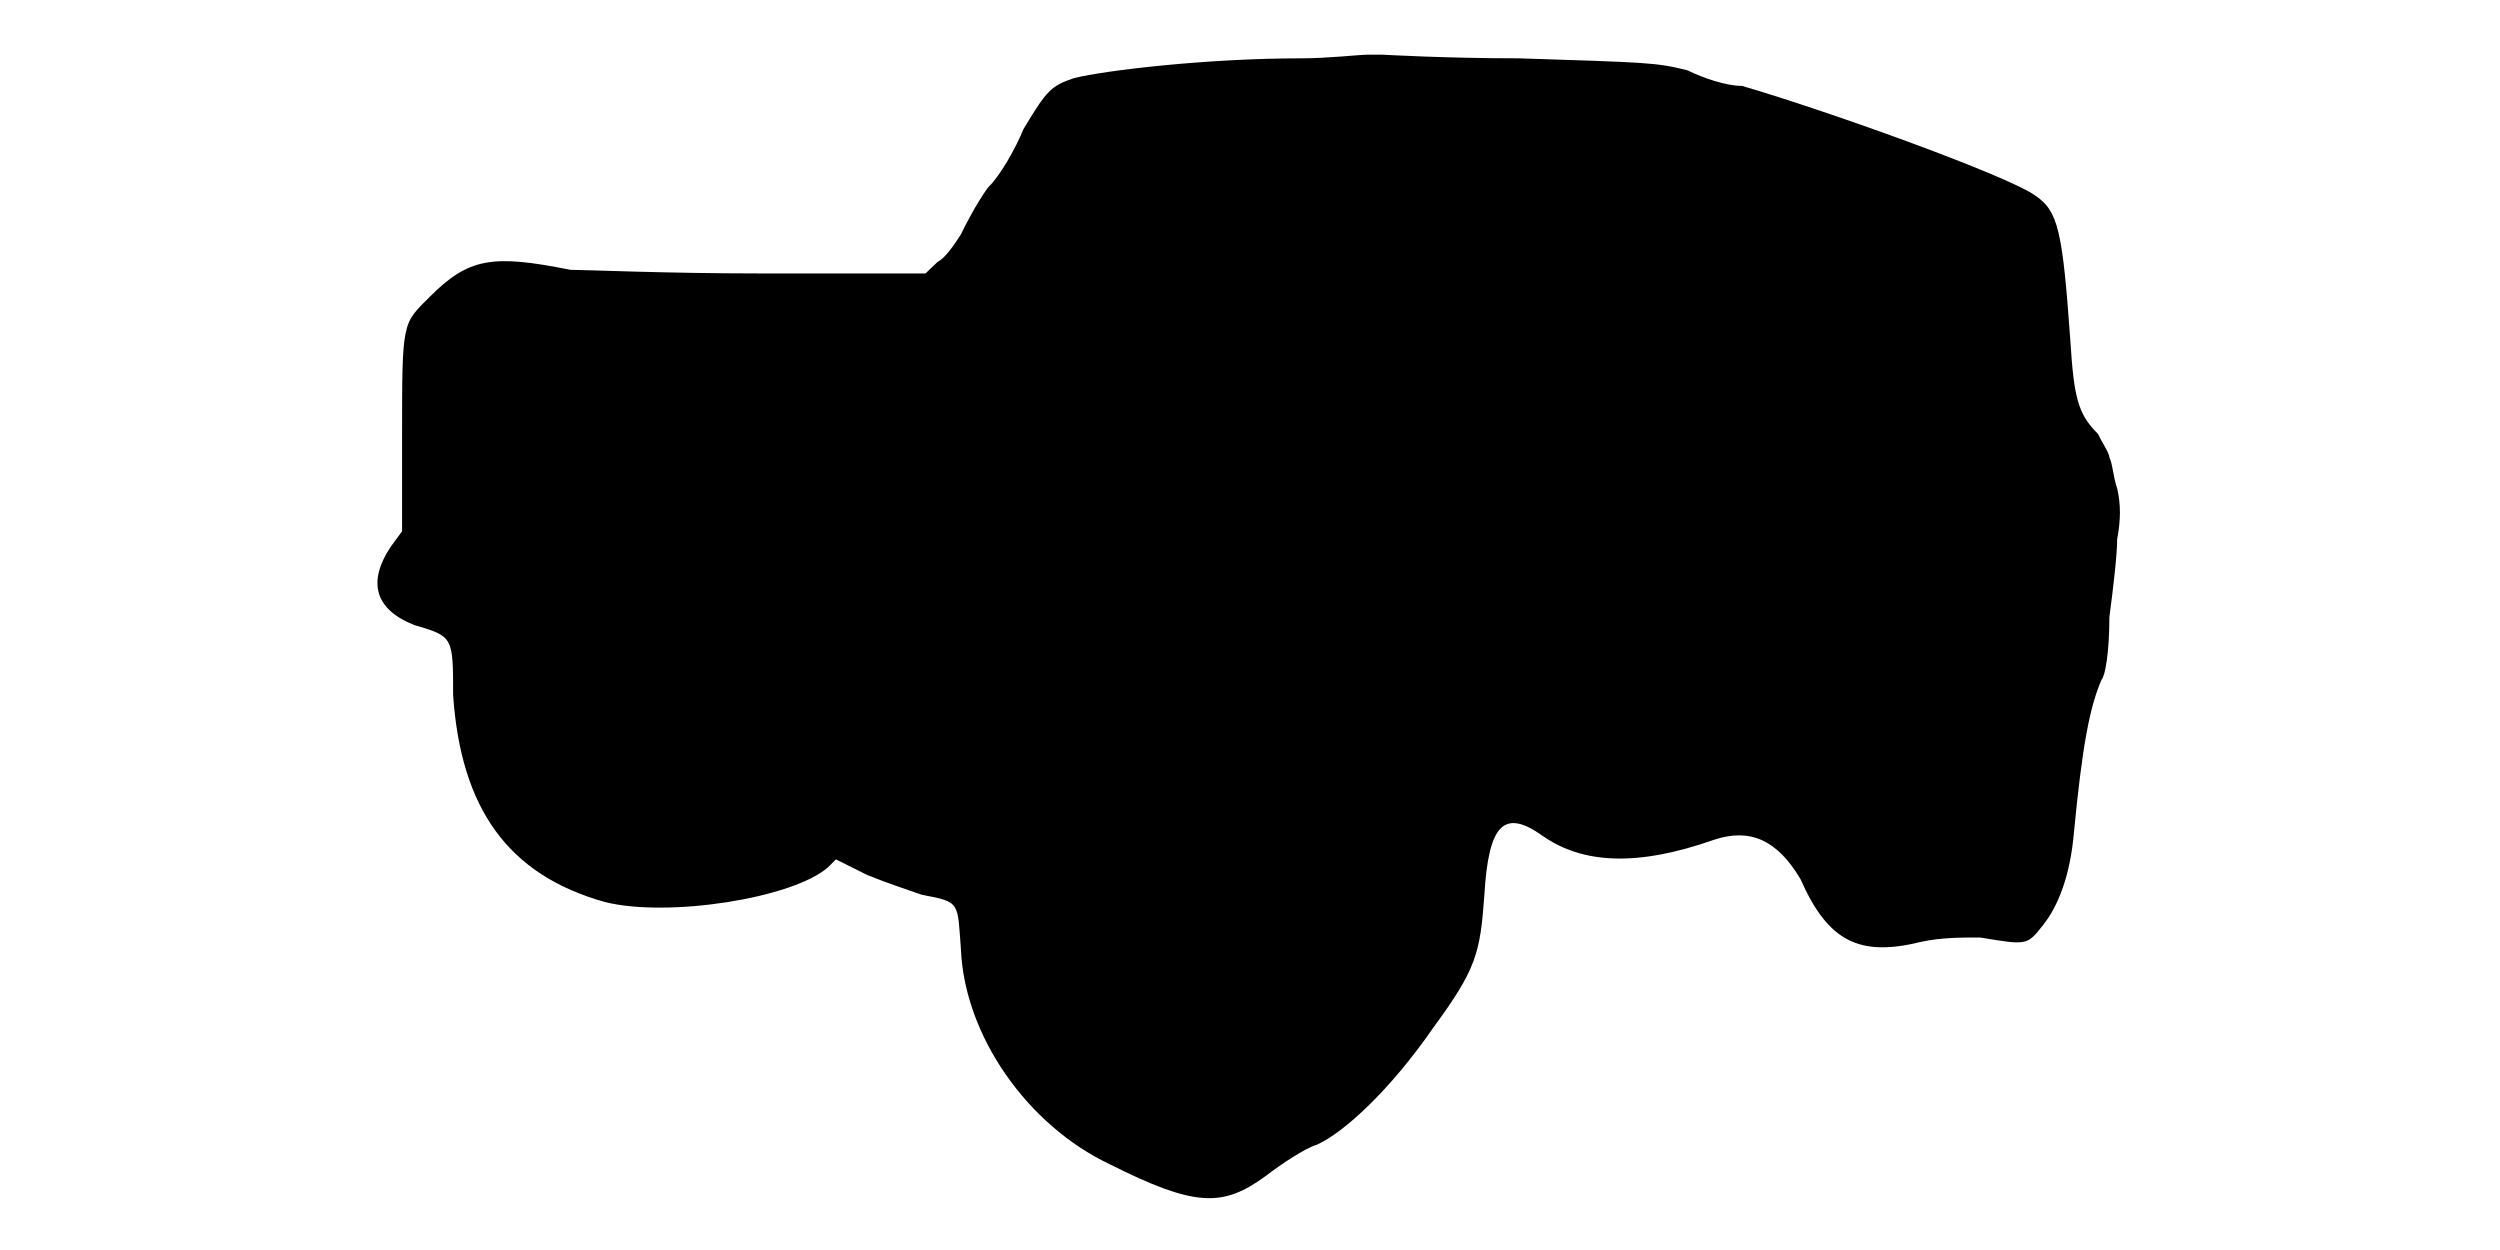
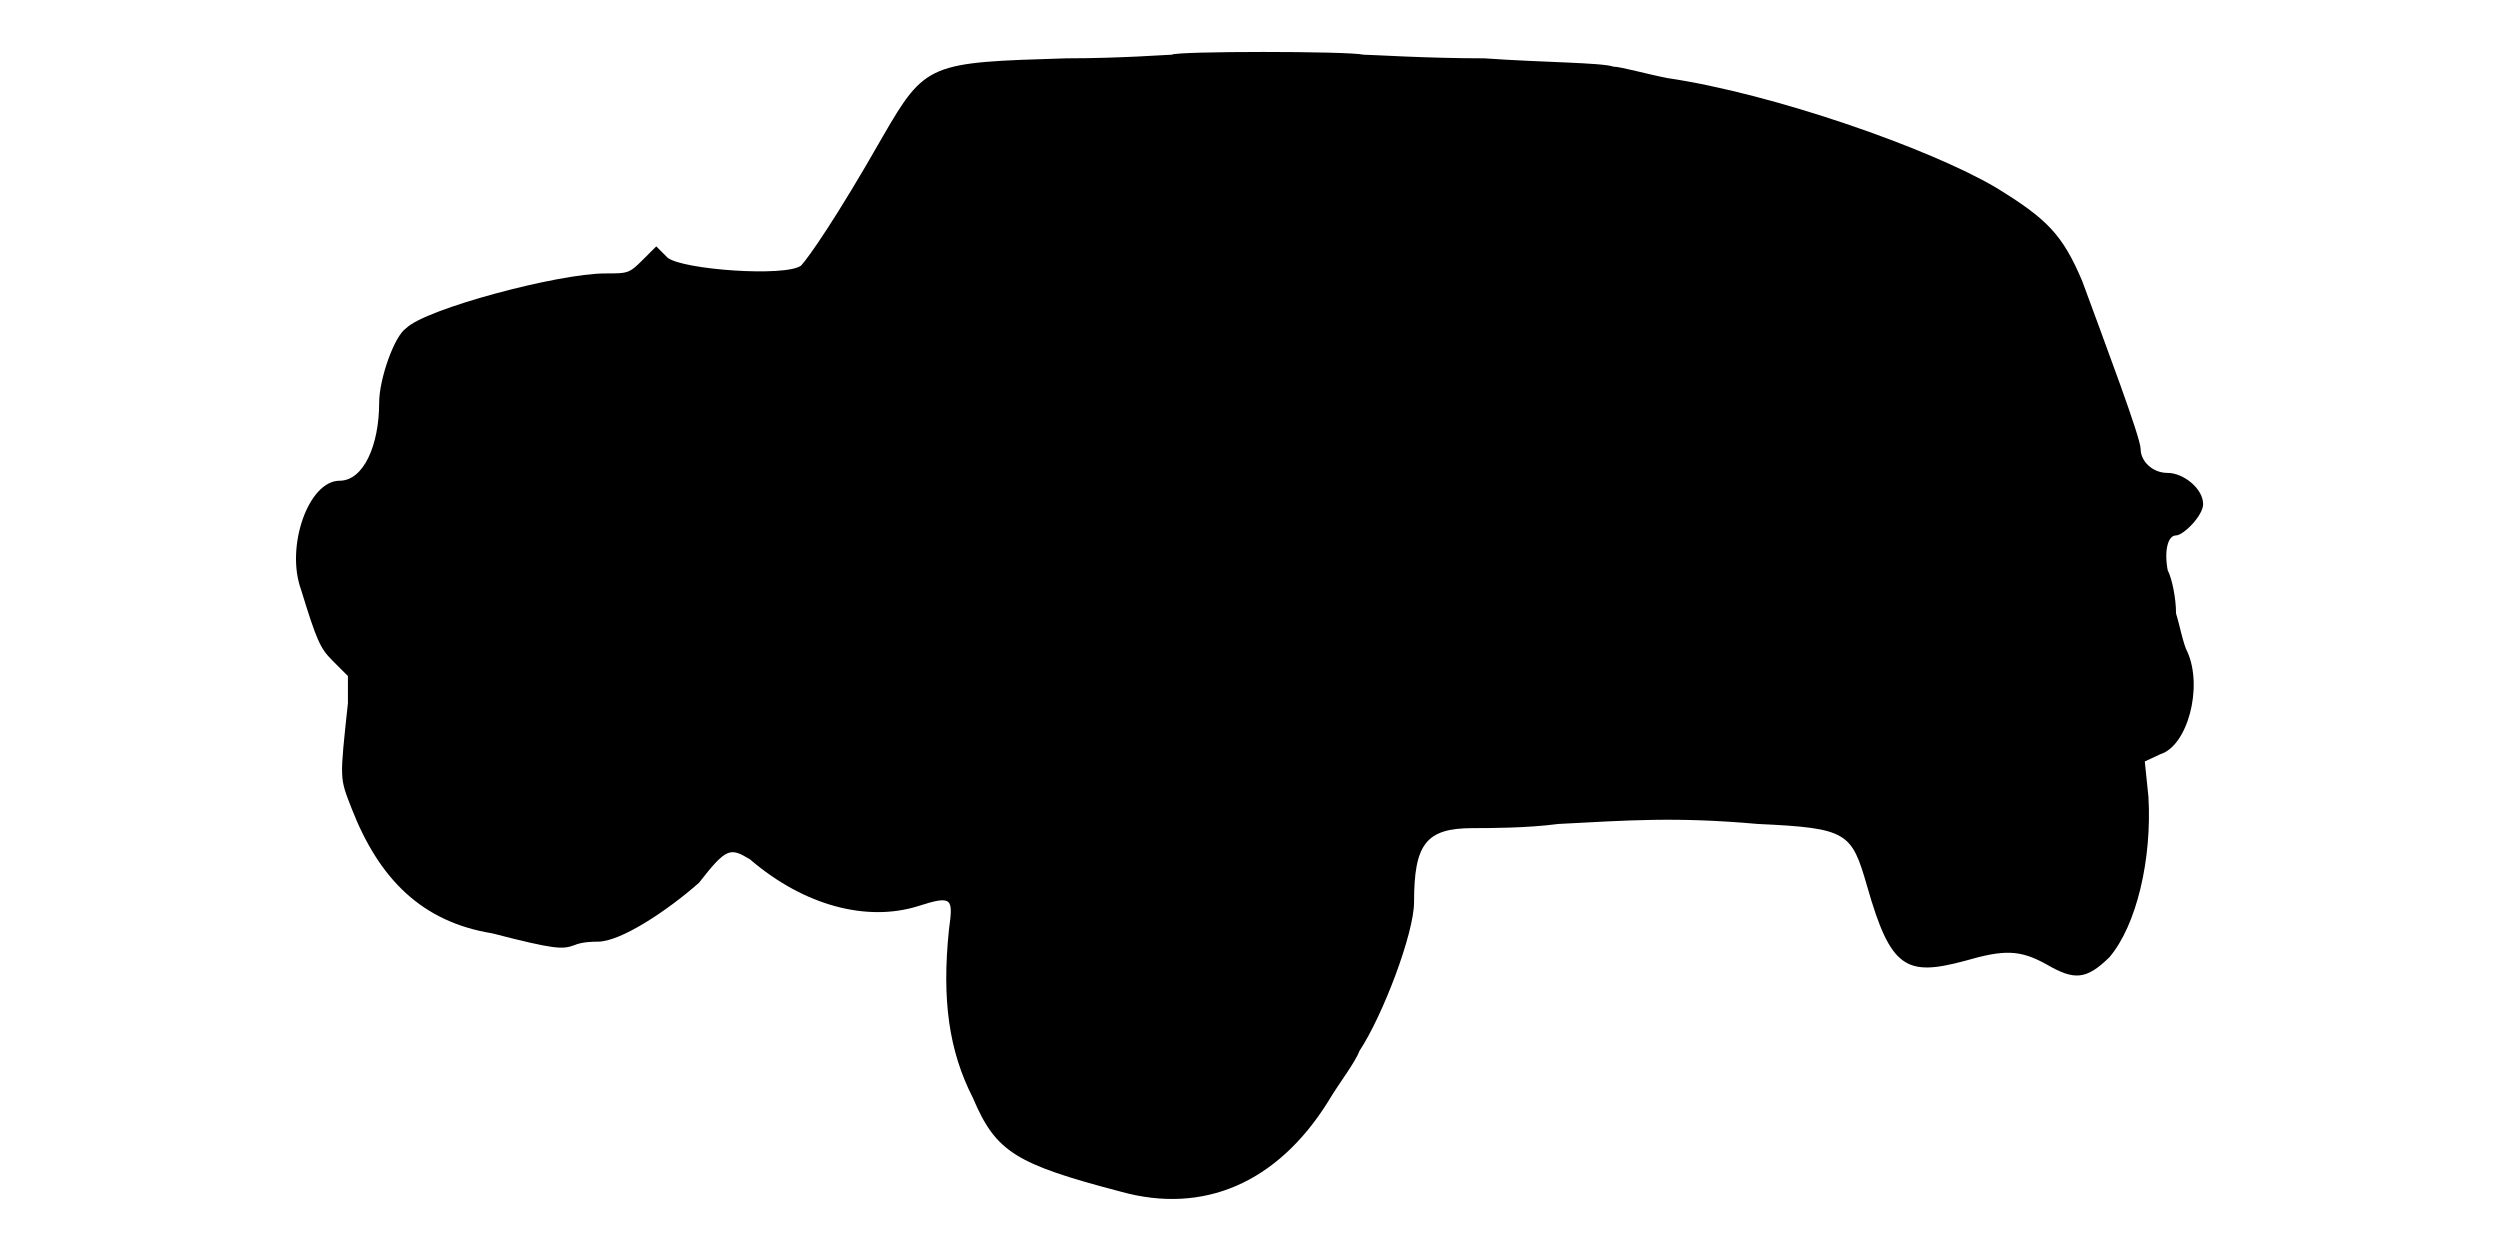
<svg xmlns="http://www.w3.org/2000/svg" viewBox="0 0 48 24">
-   <path d="M26.25 1.05c-.15 0-.75.07-1.27.07-1.8 0-3.76.23-4.36.38-.44.15-.52.23-.97.98-.15.37-.45.9-.68 1.12-.22.3-.45.75-.52.9-.15.23-.3.45-.45.53l-.23.22-3.22 0c-1.73 0-3.37-.07-3.6-.07-1.5-.3-1.95-.23-2.7.52-.53.53-.53.45-.53 2.7l0 1.8-.22.3c-.45.68-.3 1.2.45 1.5.75.22.75.22.75 1.35.15 2.17 1.05 3.45 2.92 3.97 1.2.3 3.6-.07 4.28-.67l.15-.15.6.3c.37.15.82.3 1.05.38.75.14.68.14.75 1.05.07 1.65 1.27 3.37 2.85 4.12 1.65.83 2.18.83 3 .23.3-.23.75-.53.98-.6.52-.23 1.42-1.06 2.24-2.25.83-1.13.9-1.43.98-2.55.08-1.36.38-1.66 1.12-1.13.76.53 1.8.6 3.3.07.68-.22 1.2 0 1.65.76.53 1.2 1.13 1.5 2.33 1.2.38-.08.75-.08 1.12-.08.9.15.9.15 1.2-.23.3-.37.53-.97.6-1.79.16-1.66.3-2.4.53-2.93.07-.07.15-.53.15-1.2.07-.53.15-1.2.15-1.5.07-.37.07-.67 0-.97-.08-.23-.08-.45-.15-.6 0-.08-.15-.3-.22-.45-.38-.38-.46-.68-.53-1.8-.15-2.1-.23-2.48-.68-2.78-.52-.37-3.82-1.57-5.62-2.1-.3 0-.75-.15-1.05-.3-.6-.15-.75-.15-3.23-.23-1.42 0-2.62-.07-2.62-.07-.07 0-.23 0-.3 0z" />
+   <path d="M22.5 1.05c-.08 0-.98.07-2.03.07-2.62.08-2.7.08-3.52 1.5-.9 1.58-1.43 2.33-1.57 2.48-.3.22-2.26.08-2.56-.15l-.22-.22-.22.22c-.3.3-.3.3-.76.3-.9 0-3.45.68-3.82 1.05-.23.15-.52.98-.52 1.43 0 .82-.3 1.5-.76 1.5-.6 0-1.04 1.27-.74 2.09.3.98.37 1.13.6 1.36l.3.3 0 .52c-.16 1.5-.16 1.42.07 2.02.53 1.36 1.35 2.18 2.7 2.4 1.2.31 1.35.31 1.57.23.16-.07.38-.07.46-.07.44 0 1.34-.6 1.94-1.13.53-.68.6-.68.98-.45 1.05.9 2.25 1.2 3.22.9.68-.22.68-.15.6.45-.14 1.35 0 2.33.46 3.23.44 1.04.82 1.27 2.84 1.8 1.58.44 3-.16 3.98-1.73.22-.37.52-.75.6-.97.45-.68 1.05-2.26 1.05-2.86 0-1.12.23-1.42 1.13-1.42.3 0 1.04 0 1.64-.08 1.36-.07 2.25-.14 3.83 0 1.73.08 1.8.16 2.1 1.2.45 1.58.75 1.73 1.87 1.43.76-.22 1.06-.22 1.58.07.52.3.75.3 1.2-.14.52-.61.82-1.88.75-3.08l-.07-.68.3-.14c.52-.16.82-1.28.52-1.96-.08-.14-.15-.52-.22-.74 0-.3-.08-.68-.16-.83-.07-.37 0-.67.16-.67.14 0 .52-.38.52-.6 0-.3-.38-.6-.68-.6-.3 0-.52-.23-.52-.46 0-.22-.68-2.02-1.12-3.22-.38-.9-.68-1.2-1.66-1.8-1.27-.75-4.27-1.8-6.3-2.1-.37-.07-.9-.22-1.04-.22-.23-.08-1.36-.08-2.48-.16-1.12 0-2.18-.07-2.32-.07-.3-.07-3.6-.07-3.68 0z" />
</svg>
